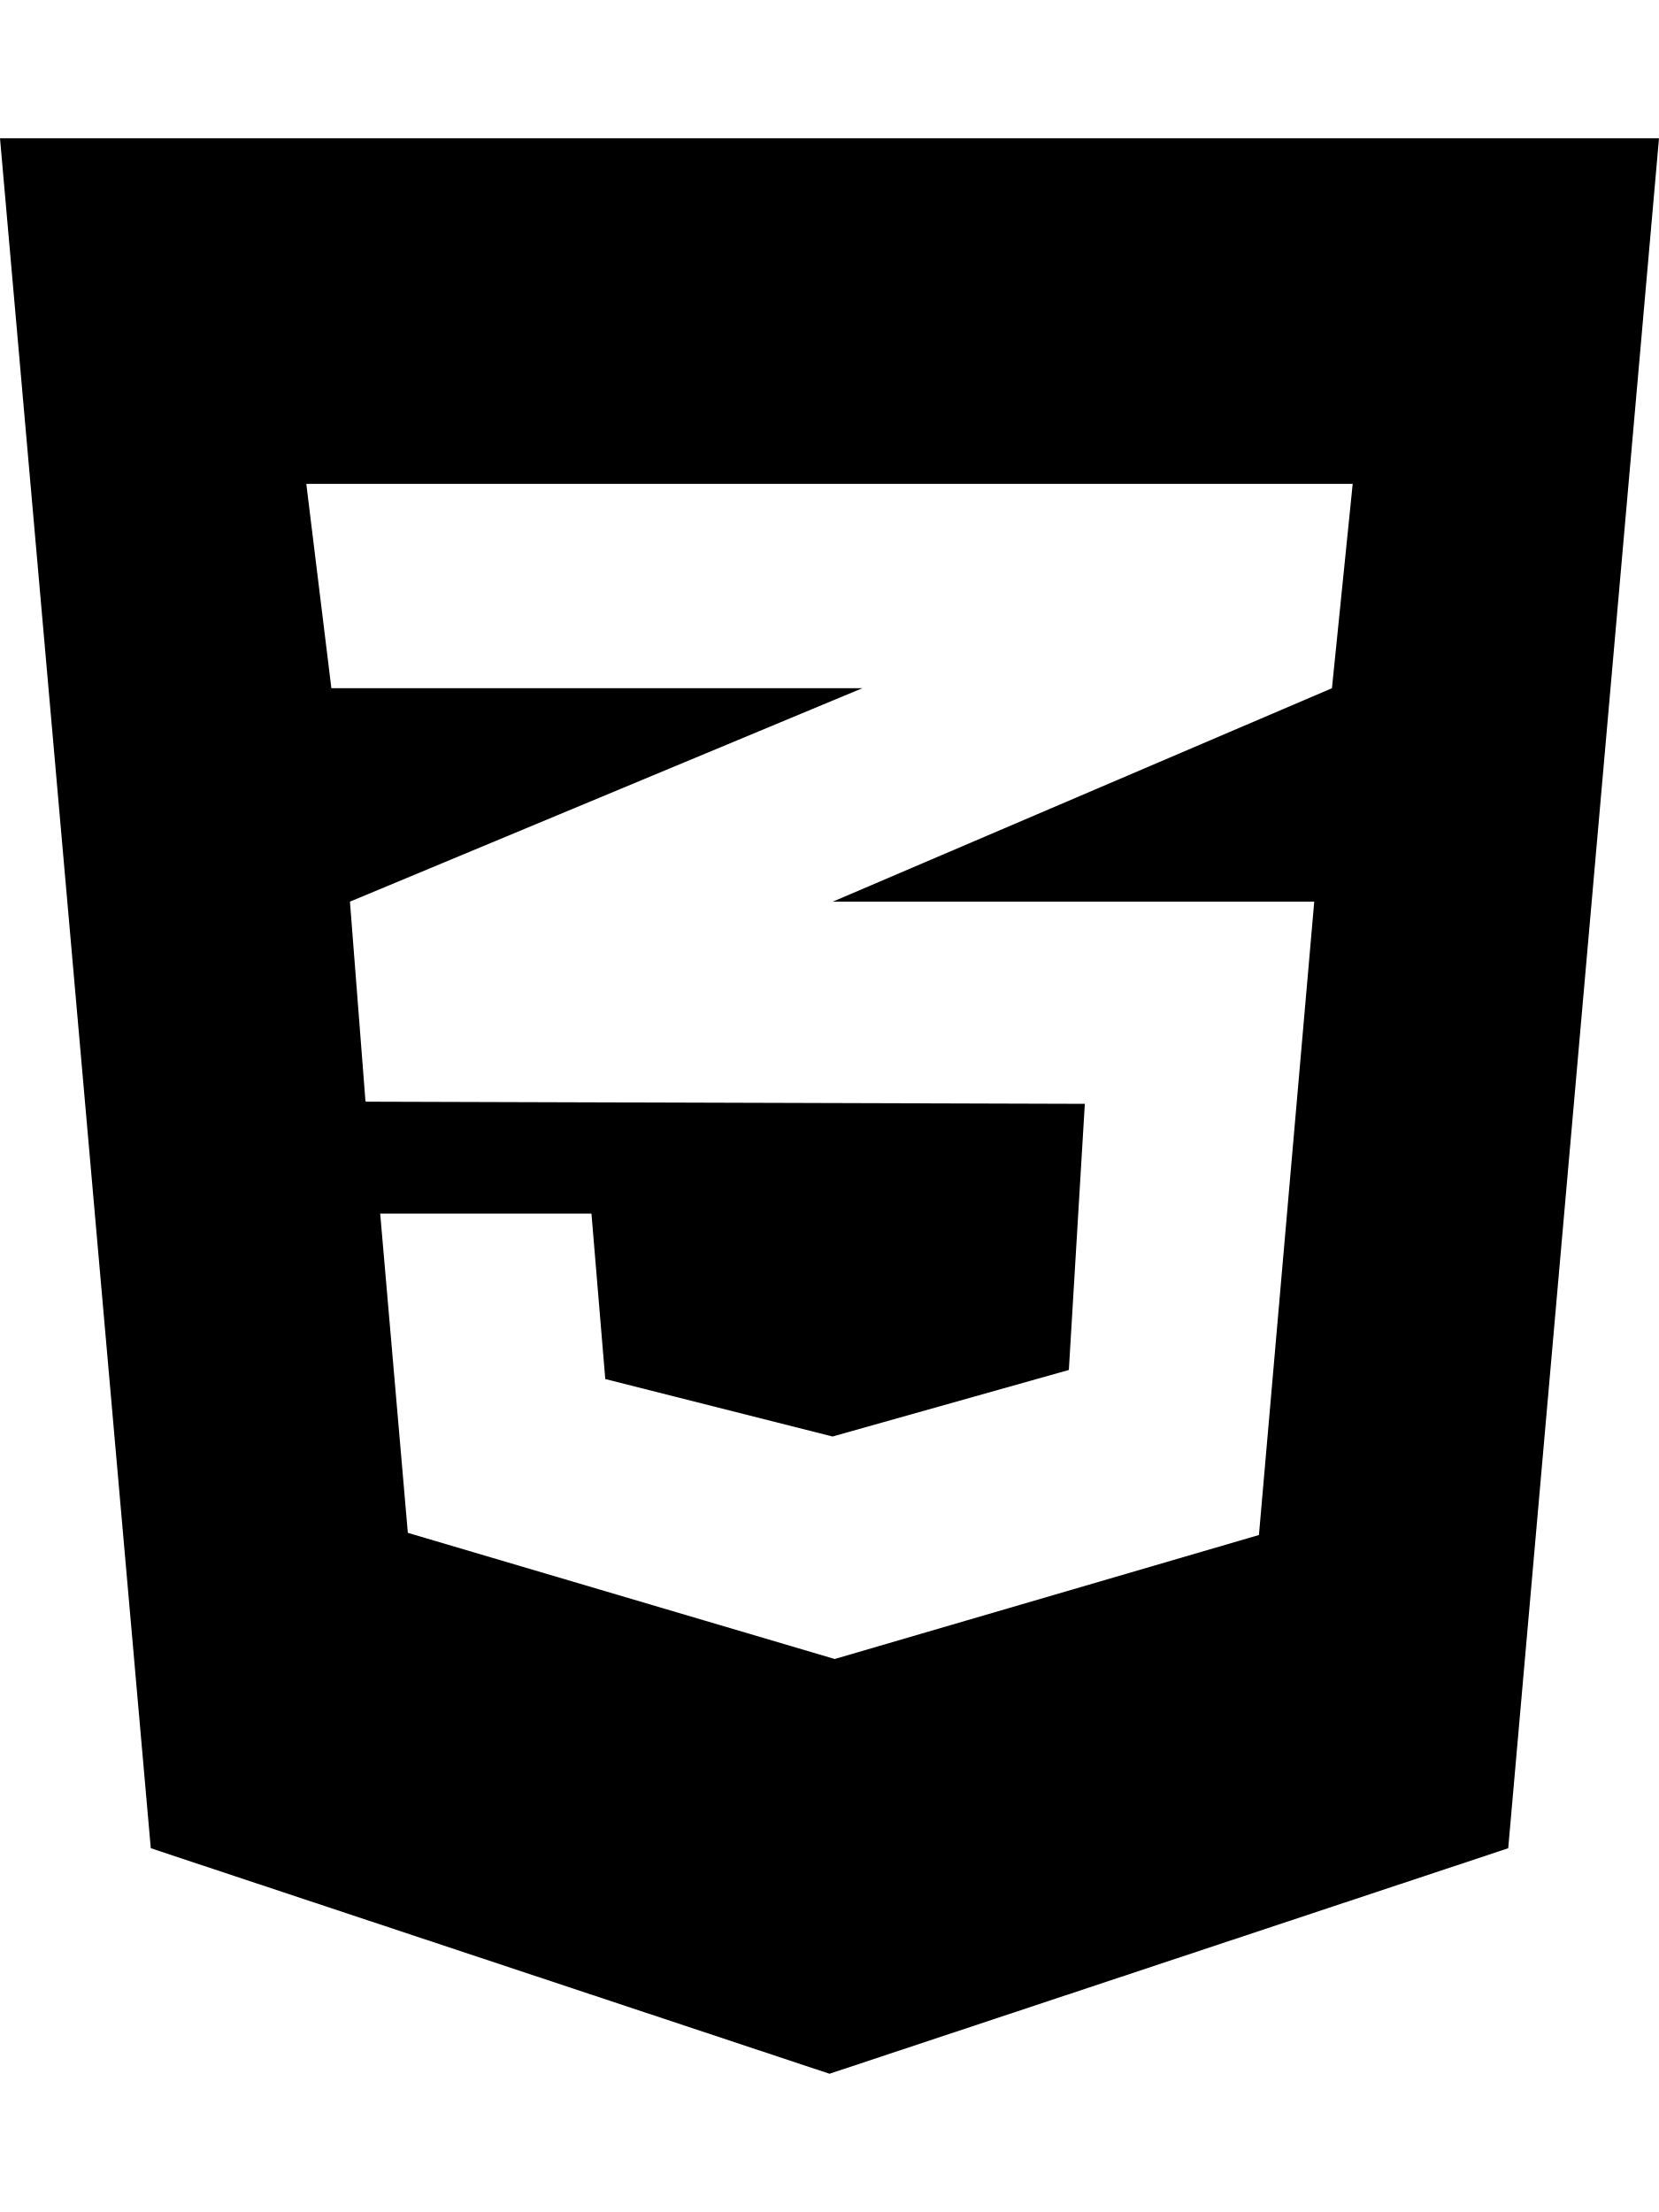
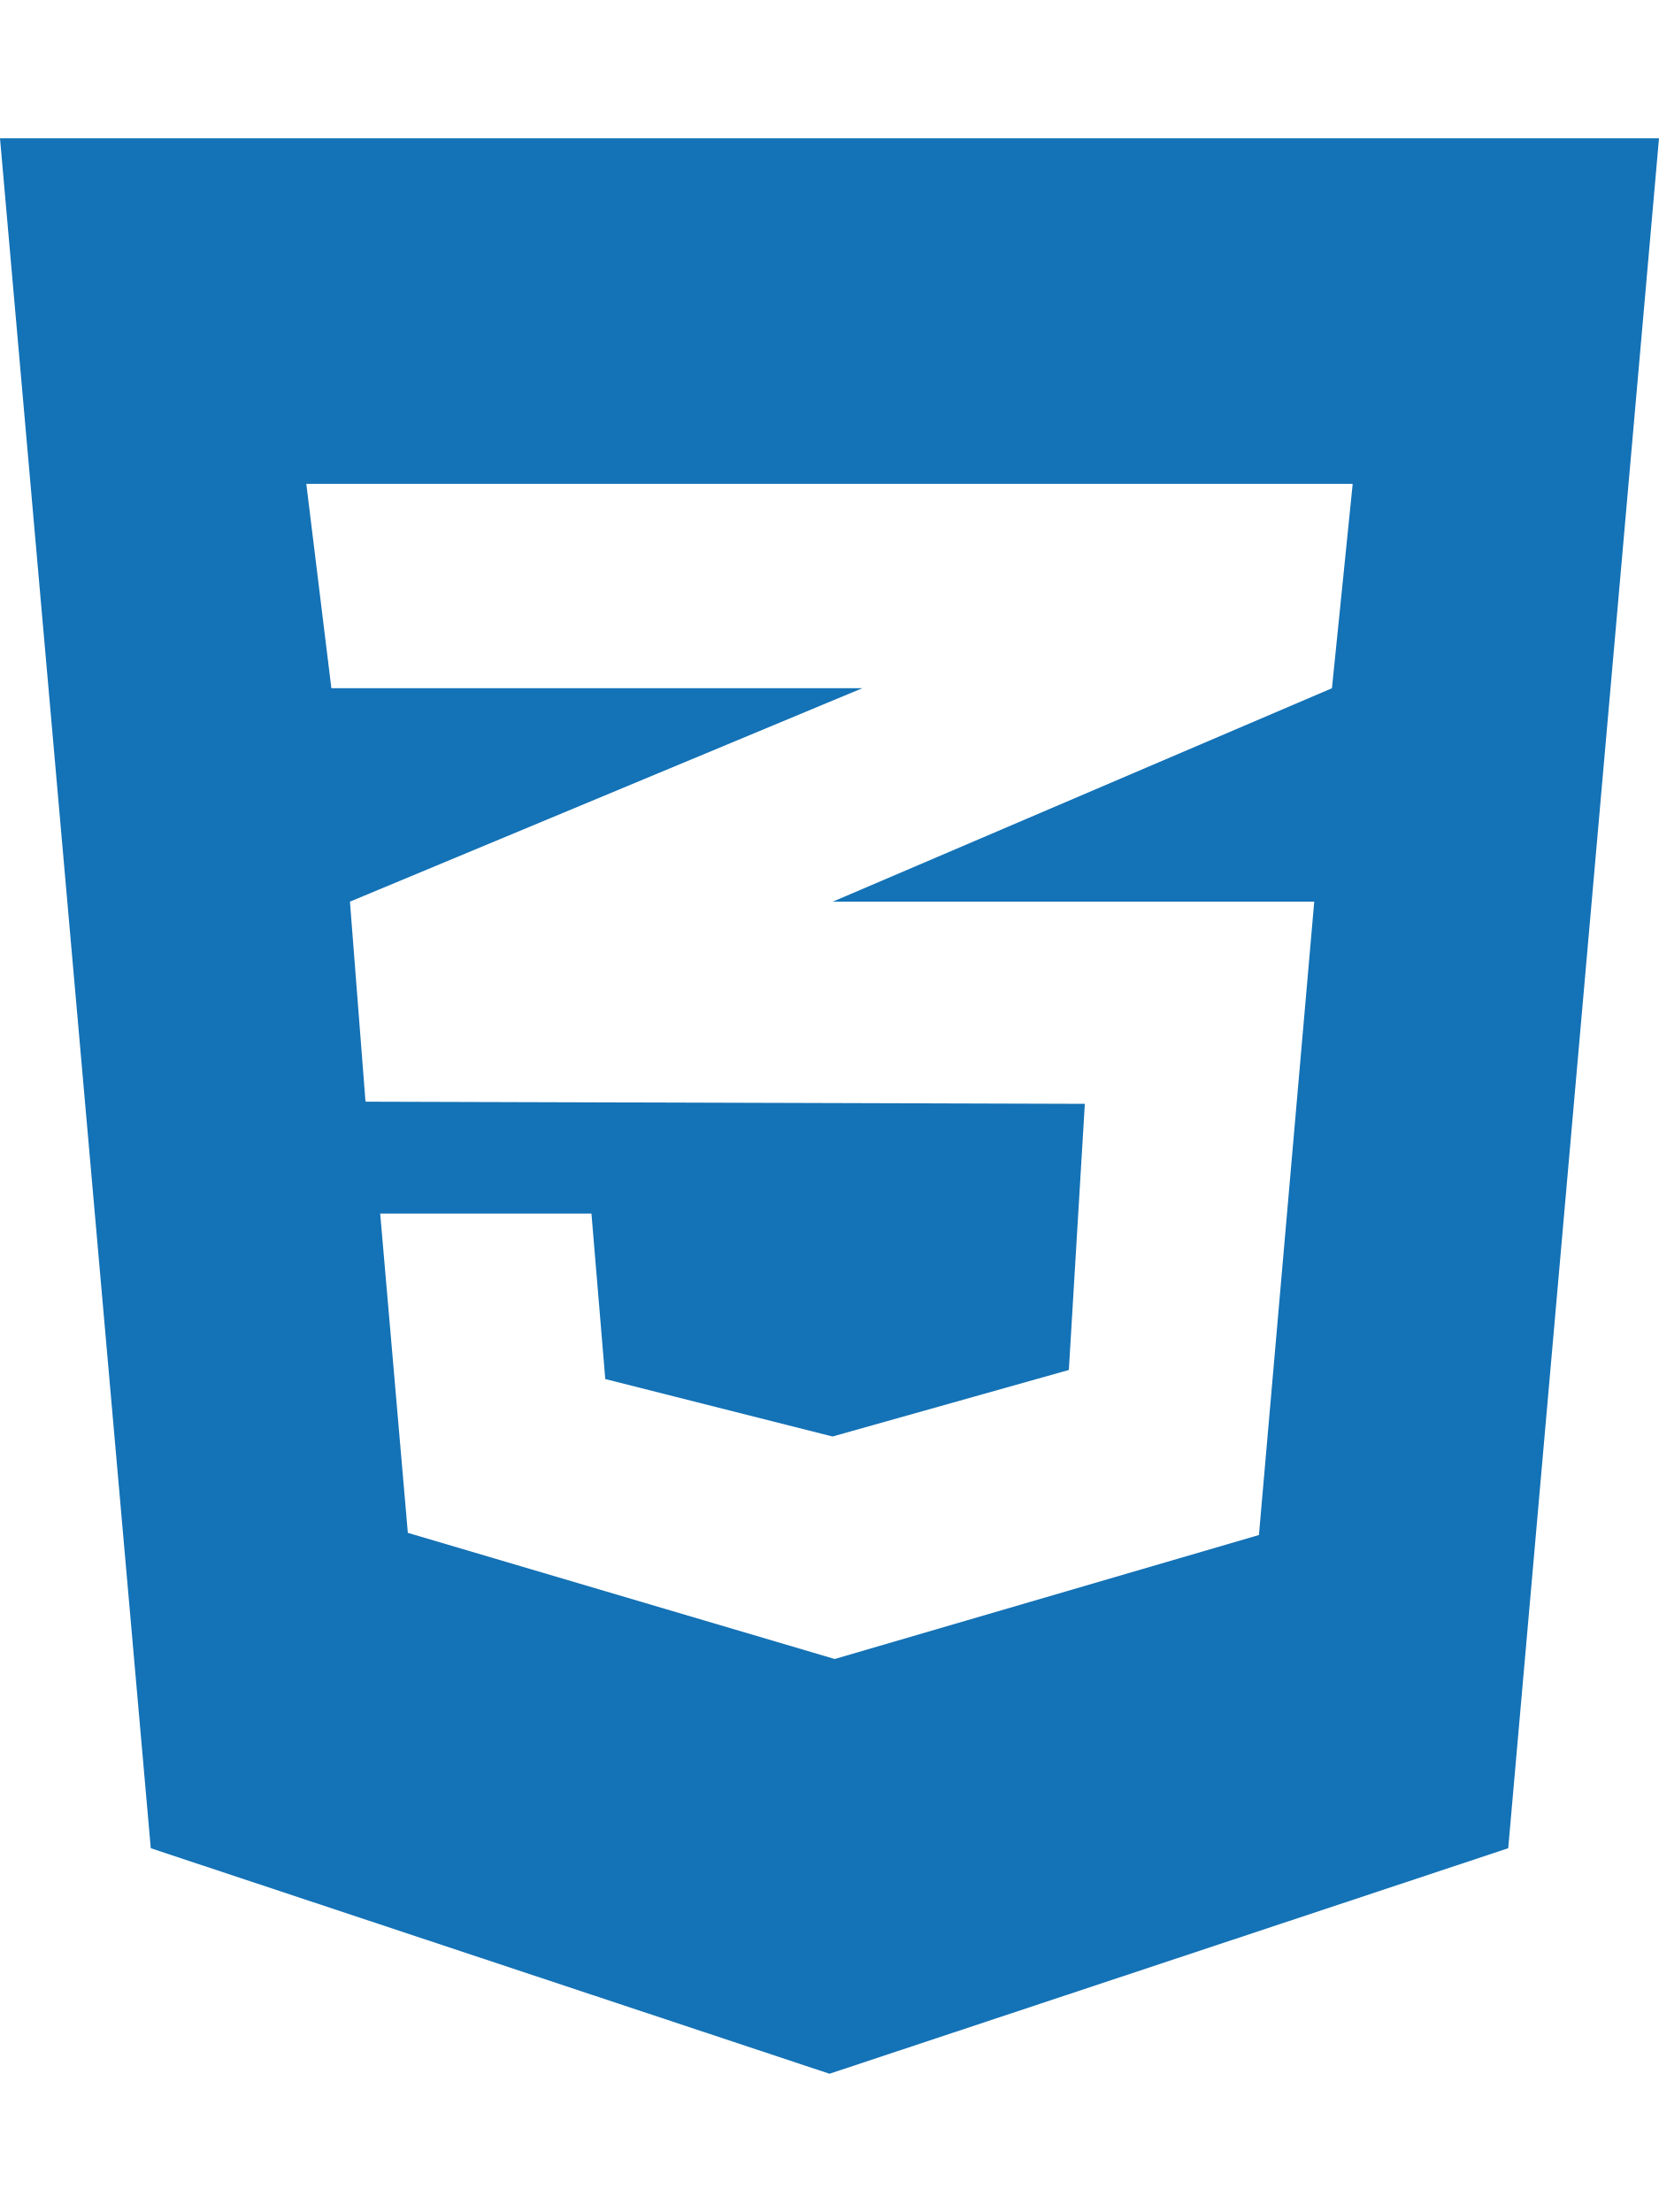
- <svg xmlns="http://www.w3.org/2000/svg" viewBox="0 0 384 512">
+ <svg xmlns="http://www.w3.org/2000/svg" viewBox="0 0 384 512" fill="#1472B6">
  <path d="M0 32l34.9 395.8L192 480l157.1-52.2L384 32H0zm313.1 80l-4.8 47.3L193 208.6l-.3.1h111.5l-12.8 146.6-98.2 28.7-98.8-29.2-6.4-73.9h48.9l3.2 38.3 52.6 13.3 54.7-15.4 3.7-61.6-166.3-.5v-.1l-.2.1-3.6-46.3L193.1 162l6.5-2.7H76.7L70.9 112h242.2z" />
</svg>
